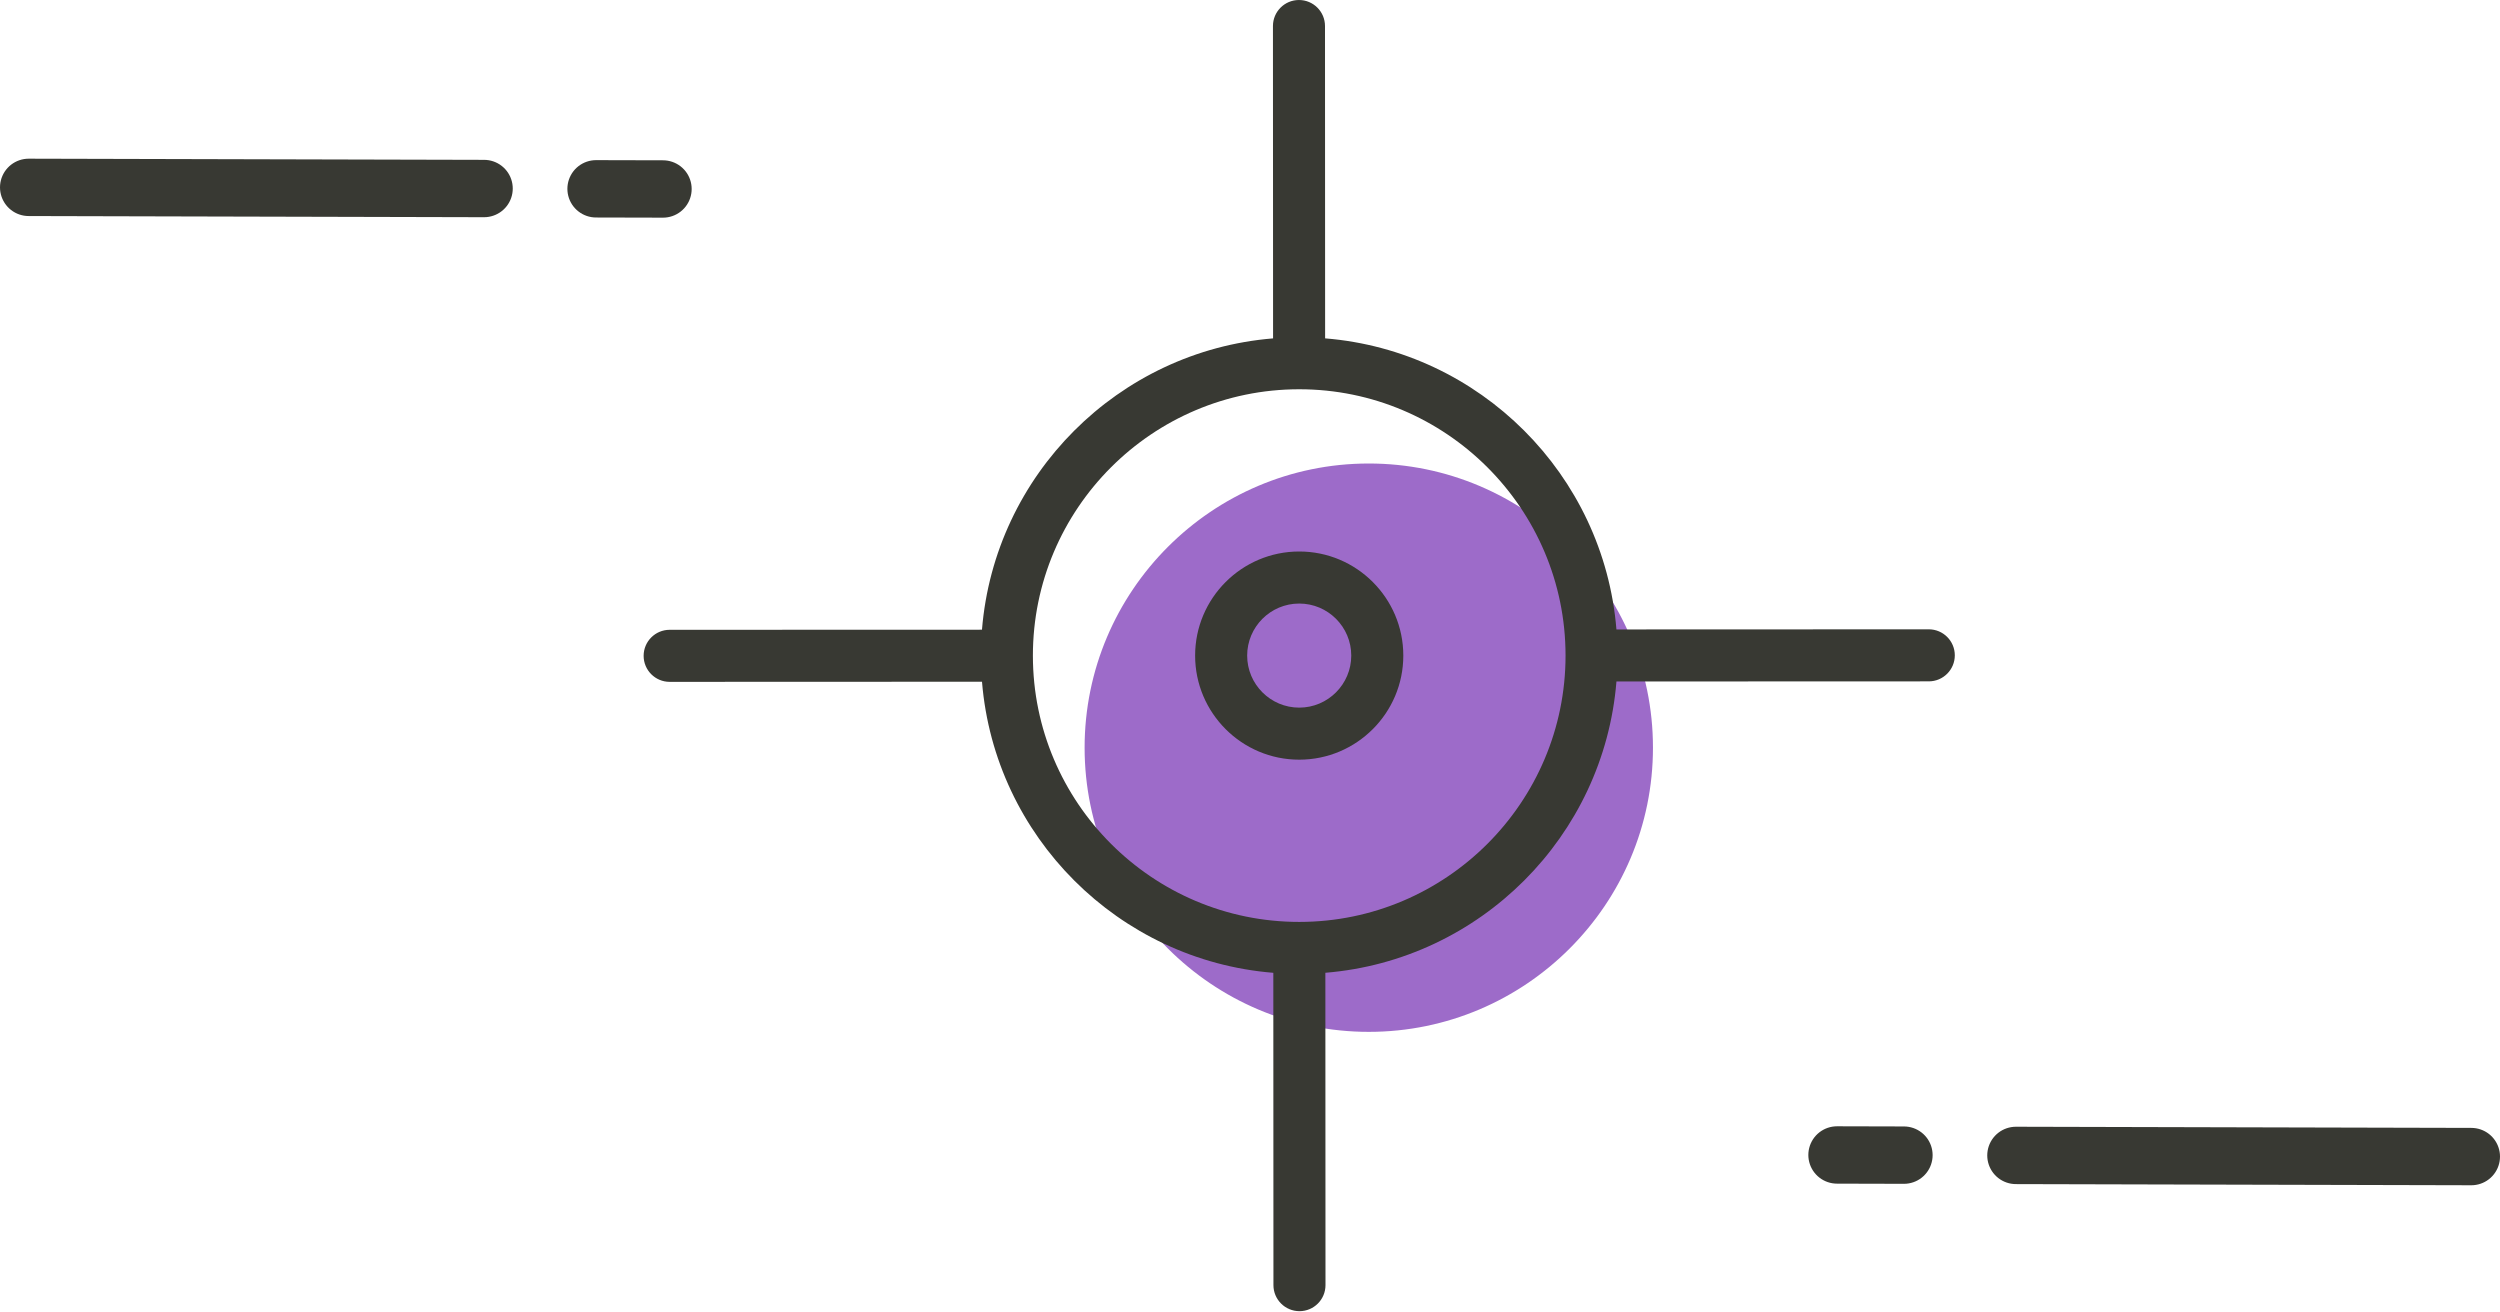
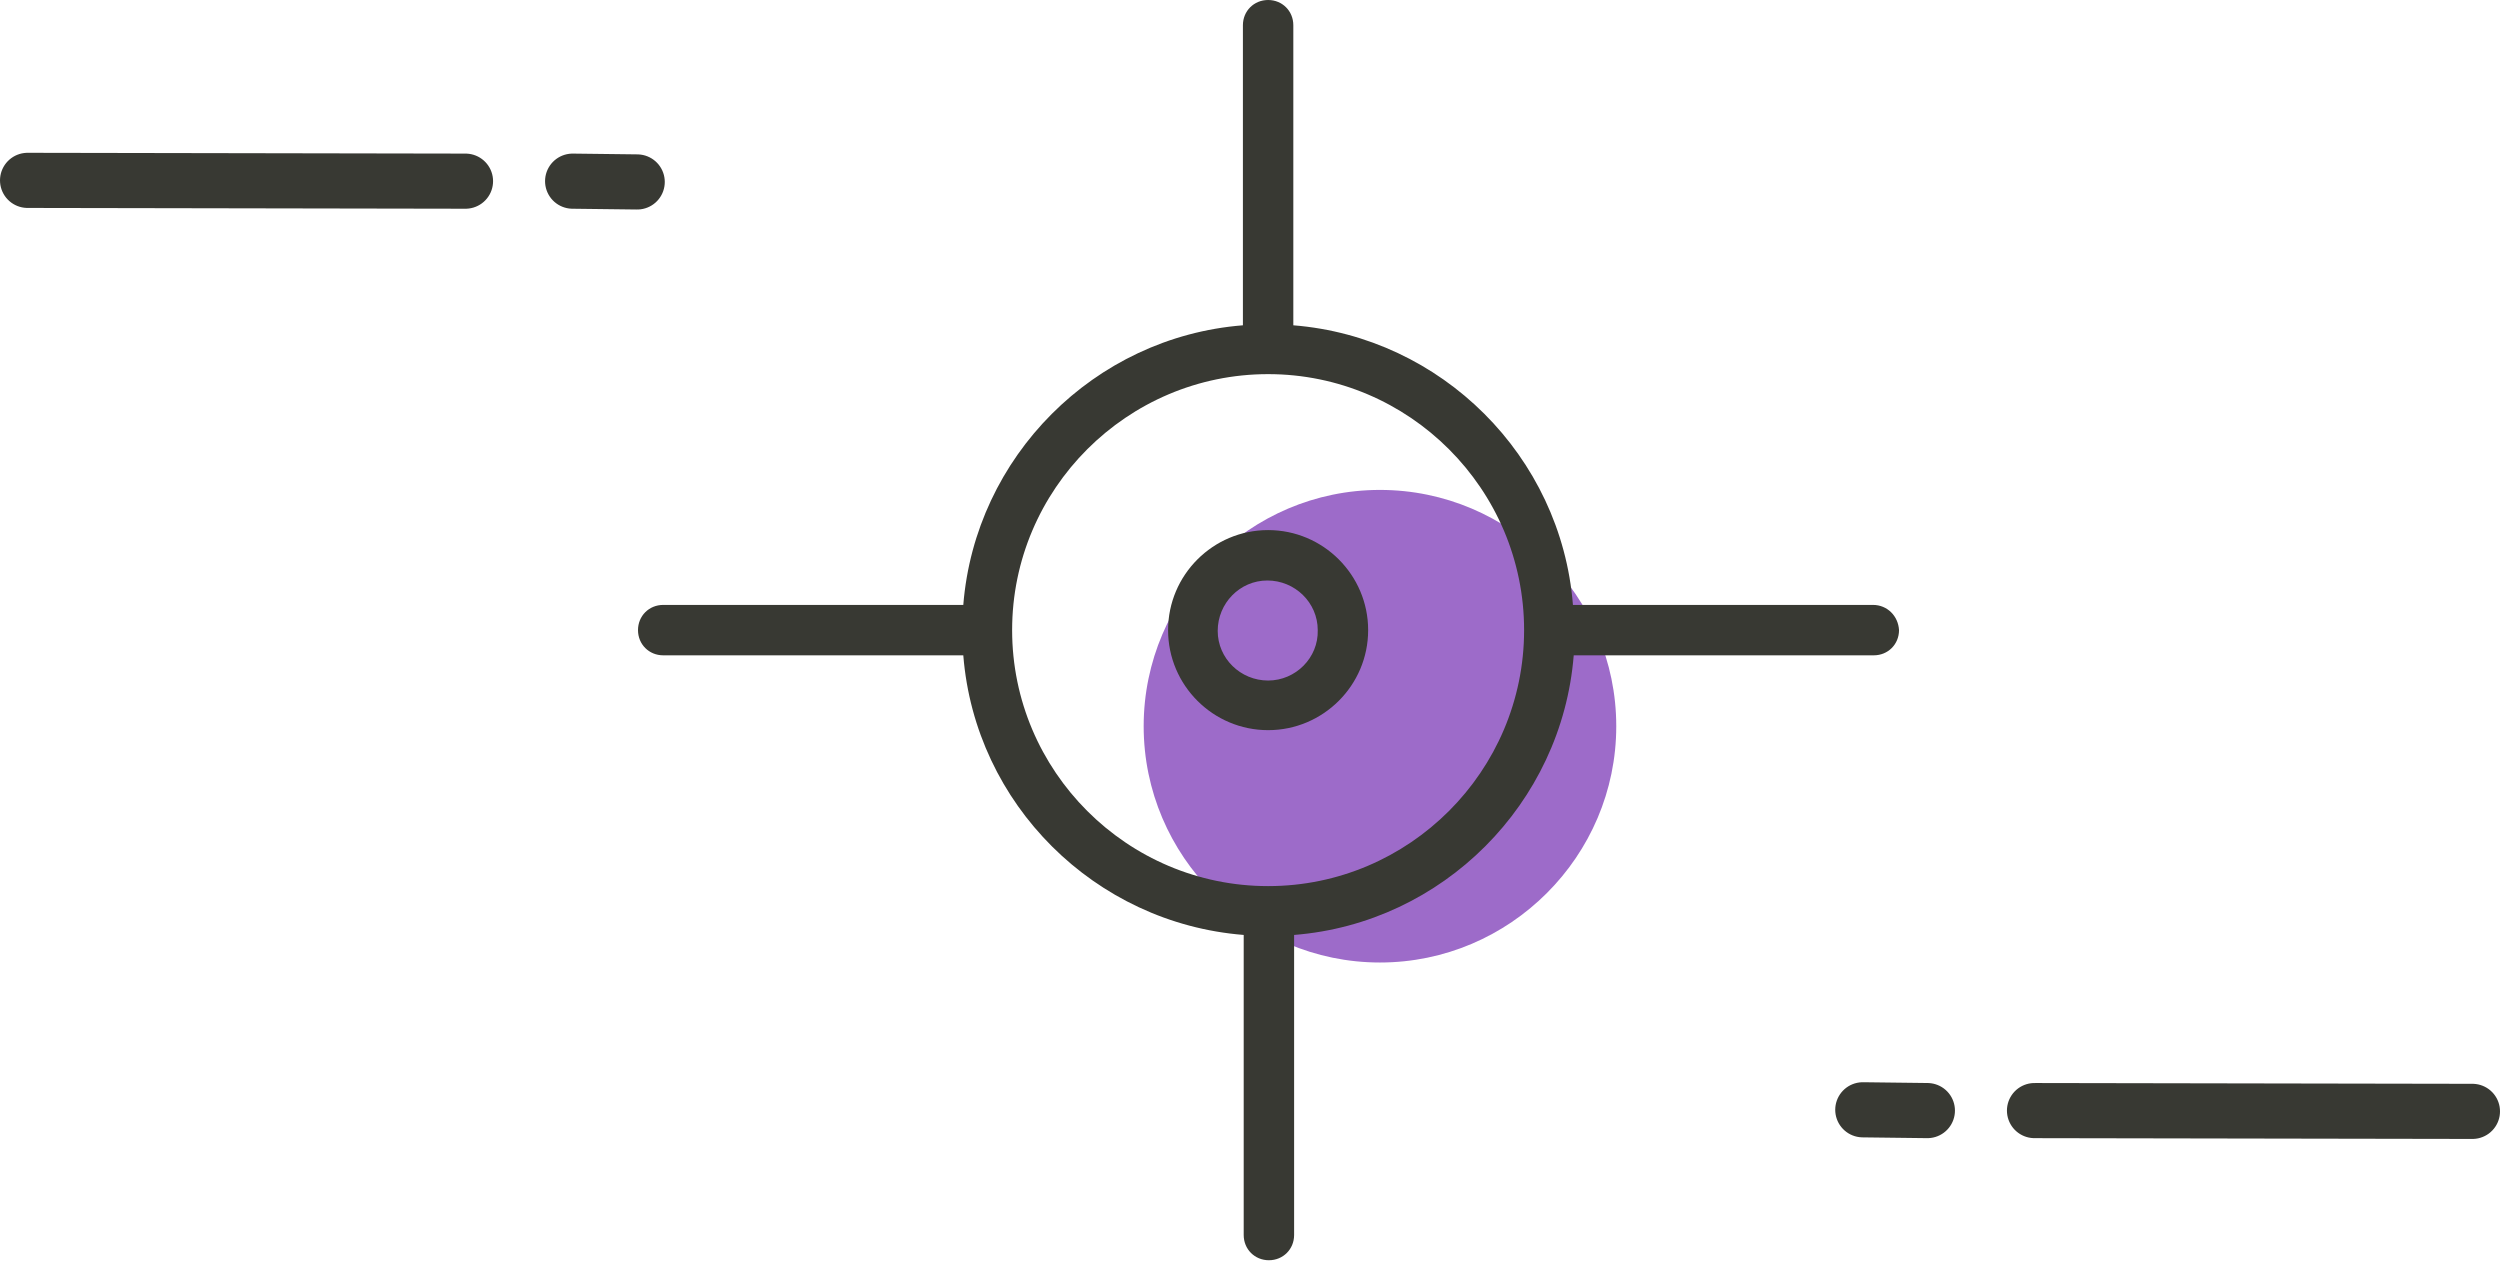
- <svg xmlns="http://www.w3.org/2000/svg" version="1.1" id="Calque_1" x="0px" y="0px" width="305.087px" height="160.01px" viewBox="0 0 305.087 160.01" enable-background="new 0 0 305.087 160.01" xml:space="preserve">
-   <g>
-     <line fill="none" stroke="#383933" stroke-width="7" stroke-linecap="round" stroke-miterlimit="10" x1="3.5" y1="22.865" x2="59.074" y2="23.007" />
-     <line fill="none" stroke="#383933" stroke-width="7" stroke-linecap="round" stroke-miterlimit="10" x1="72.741" y1="23.042" x2="80.907" y2="23.062" />
-   </g>
-   <g>
-     <line fill="none" stroke="#383933" stroke-width="7" stroke-linecap="round" stroke-miterlimit="10" x1="301.587" y1="141.143" x2="246.013" y2="141.001" />
-     <line fill="none" stroke="#383933" stroke-width="7" stroke-linecap="round" stroke-miterlimit="10" x1="232.347" y1="140.967" x2="224.18" y2="140.946" />
-   </g>
+ <svg xmlns="http://www.w3.org/2000/svg" version="1.1" id="Calque_1" x="0px" y="0px" viewBox="0 0 317.4 160" enable-background="new 0 0 317.4 160" xml:space="preserve">
  <g>
    <g>
-       <path fill="#9D6BC9" d="M167.026,56.564c-19.122,0.007-34.673,15.57-34.666,34.693s15.57,34.673,34.693,34.666    s34.673-15.57,34.666-34.693S186.148,56.556,167.026,56.564z" />
+       <line fill="none" stroke="#383933" stroke-width="7" stroke-linecap="round" stroke-miterlimit="10" x1="3.5" y1="22.9" x2="59.1" y2="23" />
+       <line fill="none" stroke="#383933" stroke-width="7" stroke-linecap="round" stroke-miterlimit="10" x1="72.7" y1="23" x2="80.9" y2="23.1" />
    </g>
-   </g>
-   <g>
    <g>
-       <path fill="#383933" d="M158.545,67.302c-7.005,0.003-12.7,5.702-12.698,12.708c0.003,7.003,5.702,12.7,12.708,12.697    c7.003-0.003,12.7-5.704,12.698-12.707C171.25,72.994,165.548,67.299,158.545,67.302z M158.553,86.356    c-3.504,0.001-6.353-2.848-6.355-6.349c-0.001-3.504,2.845-6.352,6.35-6.353c3.502-0.001,6.352,2.844,6.353,6.348    C164.902,83.503,162.054,86.355,158.553,86.356z" />
-       <path fill="#383933" d="M235.378,76.799l-38.117,0.015c-1.545-18.892-16.657-33.991-35.55-35.522l-0.015-38.117    c-0.001-1.752-1.425-3.174-3.177-3.174c-1.755,0.001-3.175,1.424-3.175,3.176l0.015,38.118    c-18.894,1.545-33.991,16.657-35.523,35.55L81.72,76.858c-1.753,0.001-3.175,1.425-3.175,3.177    c0.001,1.755,1.425,3.175,3.177,3.175l38.116-0.015c1.546,18.894,16.658,33.991,35.551,35.522l0.015,38.117    c0.001,1.753,1.425,3.175,3.177,3.175c1.755-0.001,3.175-1.424,3.175-3.177l-0.015-38.12    c18.892-1.542,33.991-16.653,35.522-35.547l38.117-0.015c1.753-0.001,3.175-1.425,3.174-3.177    C238.554,78.219,237.131,76.798,235.378,76.799z M158.563,112.506c-17.923,0.007-32.507-14.571-32.514-32.489    c-0.007-17.922,14.566-32.506,32.489-32.513c17.919-0.007,32.506,14.566,32.513,32.488    C191.057,97.91,176.482,112.499,158.563,112.506z" />
+       <line fill="none" stroke="#383933" stroke-width="7" stroke-linecap="round" stroke-miterlimit="10" x1="313.9" y1="141.1" x2="258.3" y2="141" />
+       <line fill="none" stroke="#383933" stroke-width="7" stroke-linecap="round" stroke-miterlimit="10" x1="244.7" y1="141" x2="236.5" y2="140.9" />
+     </g>
+     <g>
+       <g>
+         <path fill="#9D6BC9" d="M175.2,62.2c-16.5,0-30,13.5-30,30c0,16.5,13.5,30,30,30c16.5,0,30-13.5,30-30S191.7,62.2,175.2,62.2z" />
+       </g>
+     </g>
+     <g>
+       <g>
+         <path fill="#383933" d="M161,67.3c-7,0-12.7,5.7-12.7,12.7c0,7,5.7,12.7,12.7,12.7c7,0,12.7-5.7,12.7-12.7     C173.7,73,168,67.3,161,67.3z M161,86.4c-3.5,0-6.4-2.8-6.4-6.3c0-3.5,2.8-6.4,6.3-6.4c3.5,0,6.4,2.8,6.4,6.3     C167.4,83.5,164.5,86.4,161,86.4z" />
+         <path fill="#383933" d="M237.8,76.8l-38.1,0c-1.5-18.9-16.7-34-35.5-35.5l0-38.1c0-1.8-1.4-3.2-3.2-3.2c-1.8,0-3.2,1.4-3.2,3.2     l0,38.1c-18.9,1.5-34,16.7-35.5,35.5l-38.1,0c-1.8,0-3.2,1.4-3.2,3.2c0,1.8,1.4,3.2,3.2,3.2l38.1,0c1.5,18.9,16.7,34,35.6,35.5     l0,38.1c0,1.8,1.4,3.2,3.2,3.2c1.8,0,3.2-1.4,3.2-3.2l0-38.1c18.9-1.5,34-16.7,35.5-35.5l38.1,0c1.8,0,3.2-1.4,3.2-3.2     C241,78.2,239.6,76.8,237.8,76.8z M161,112.5c-17.9,0-32.5-14.6-32.5-32.5c0-17.9,14.6-32.5,32.5-32.5     c17.9,0,32.5,14.6,32.5,32.5C193.5,97.9,178.9,112.5,161,112.5z" />
+       </g>
    </g>
  </g>
</svg>
